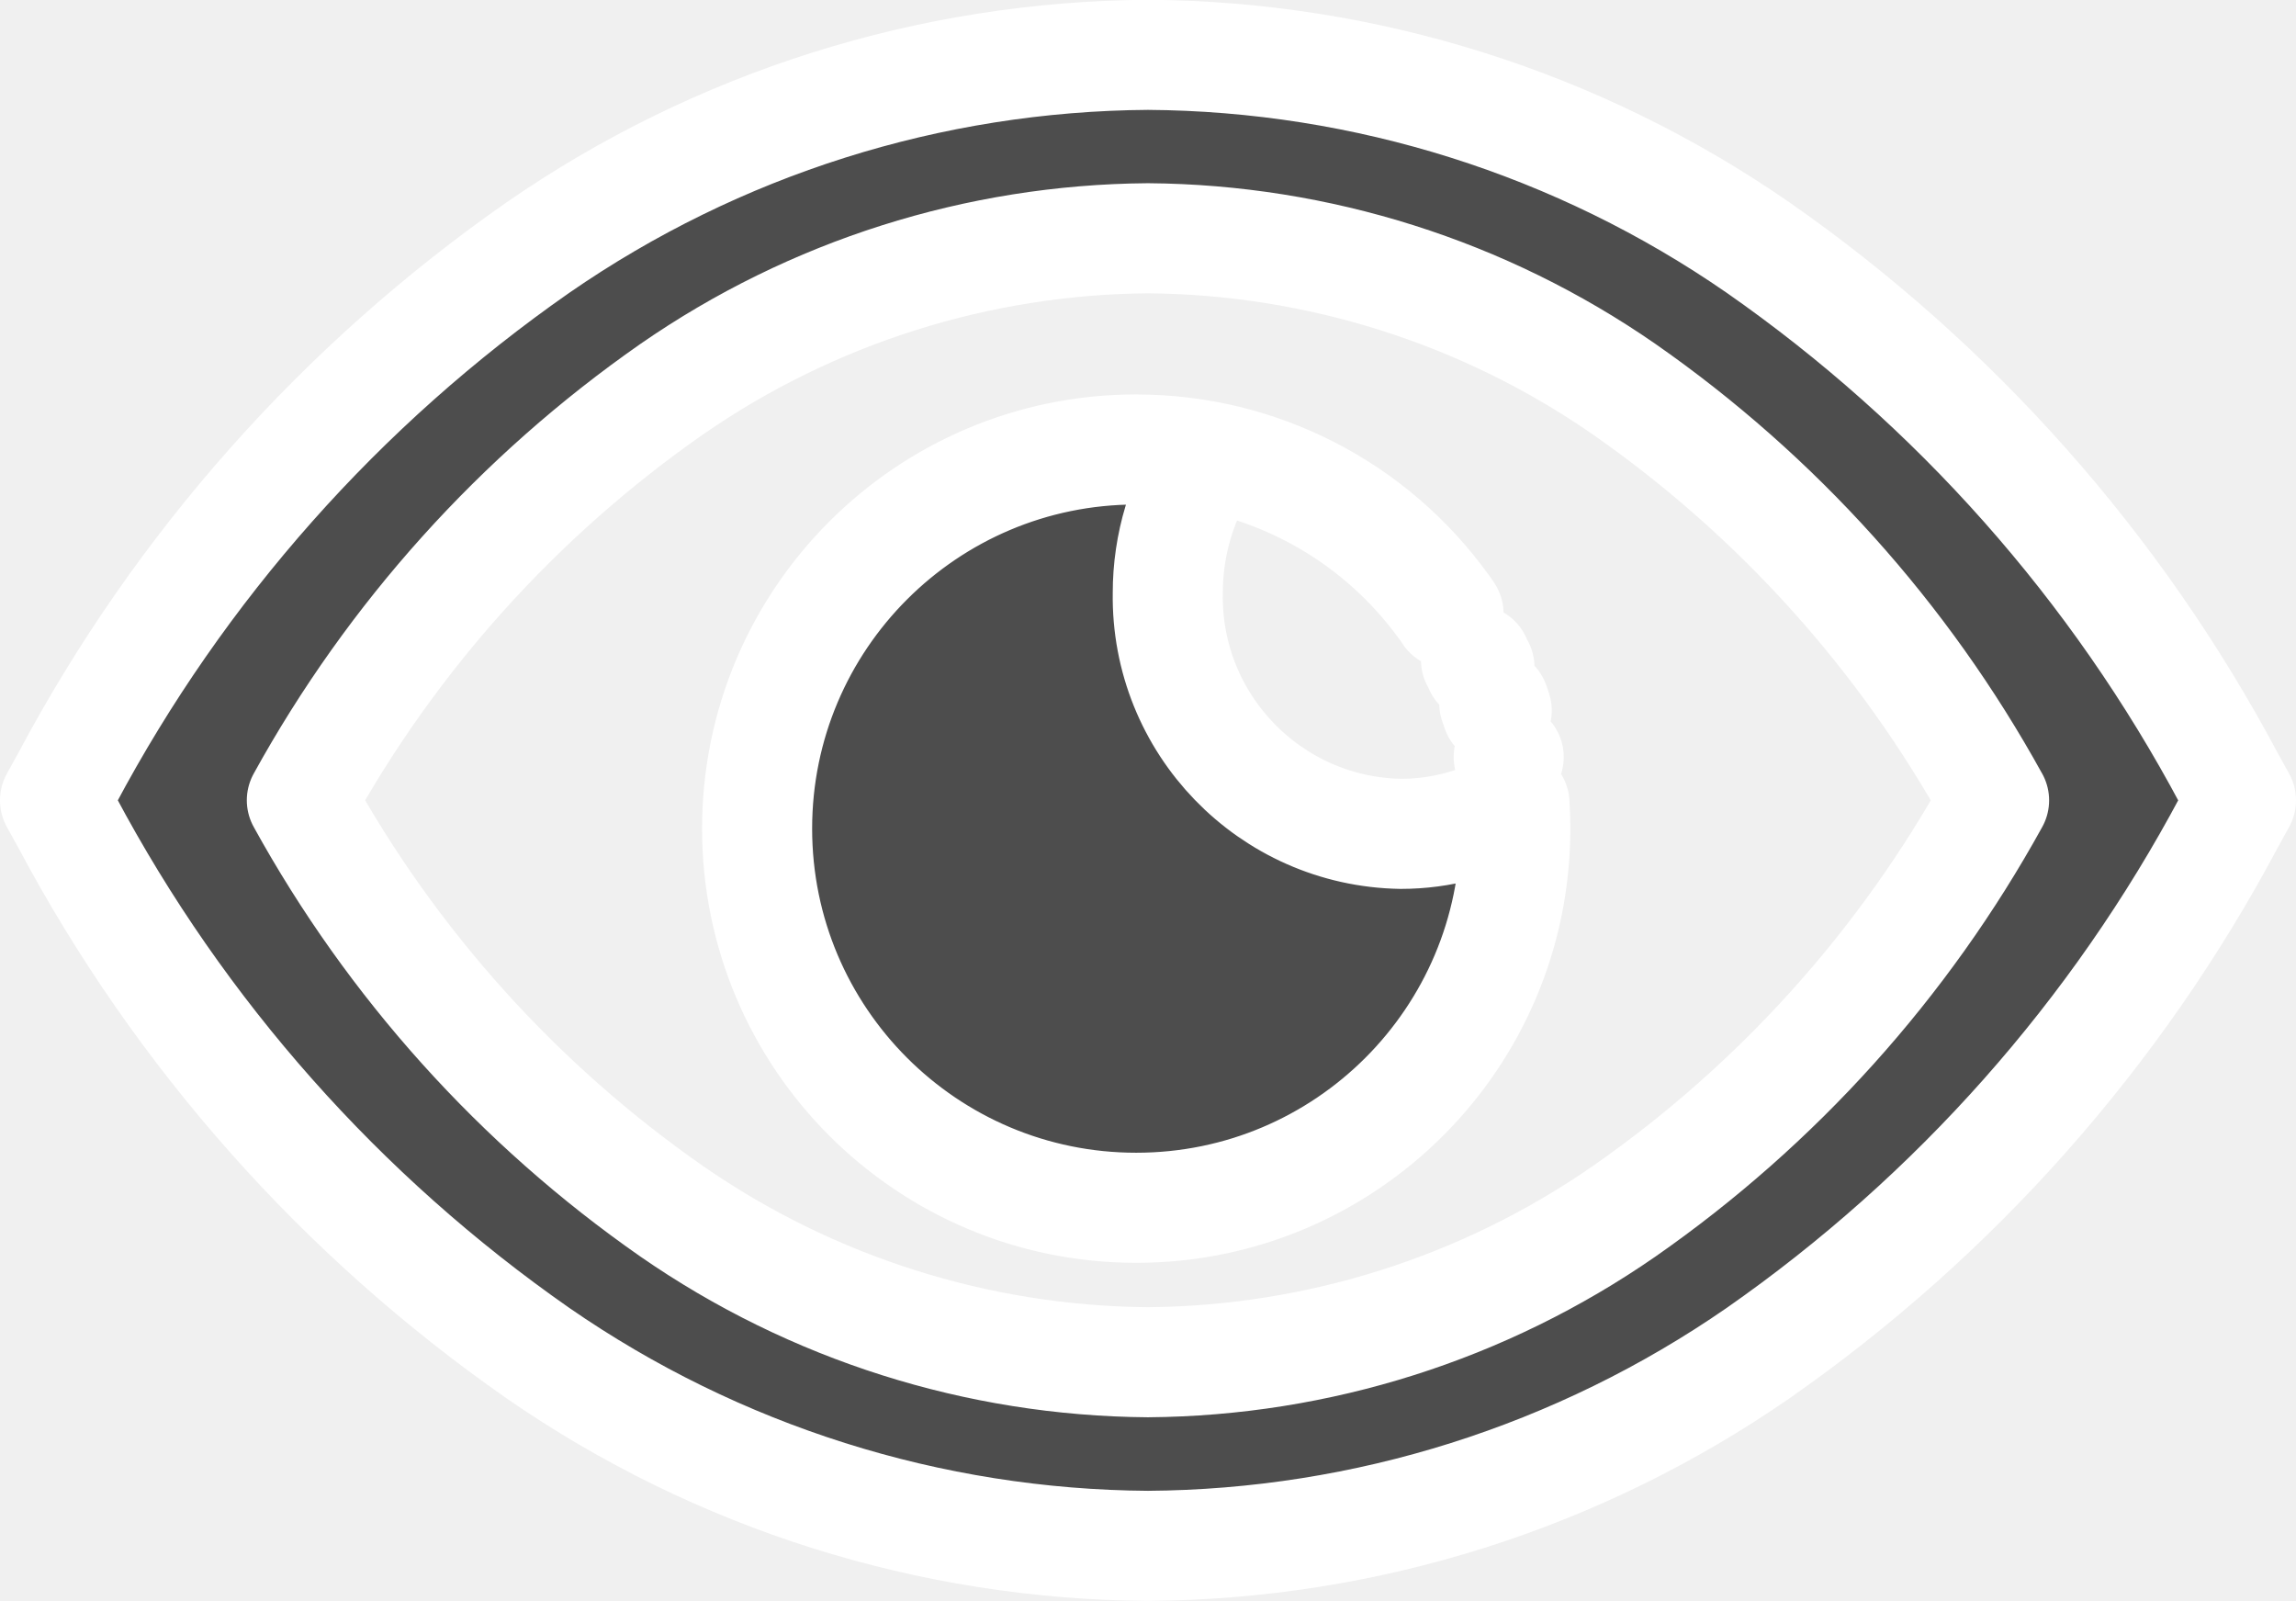
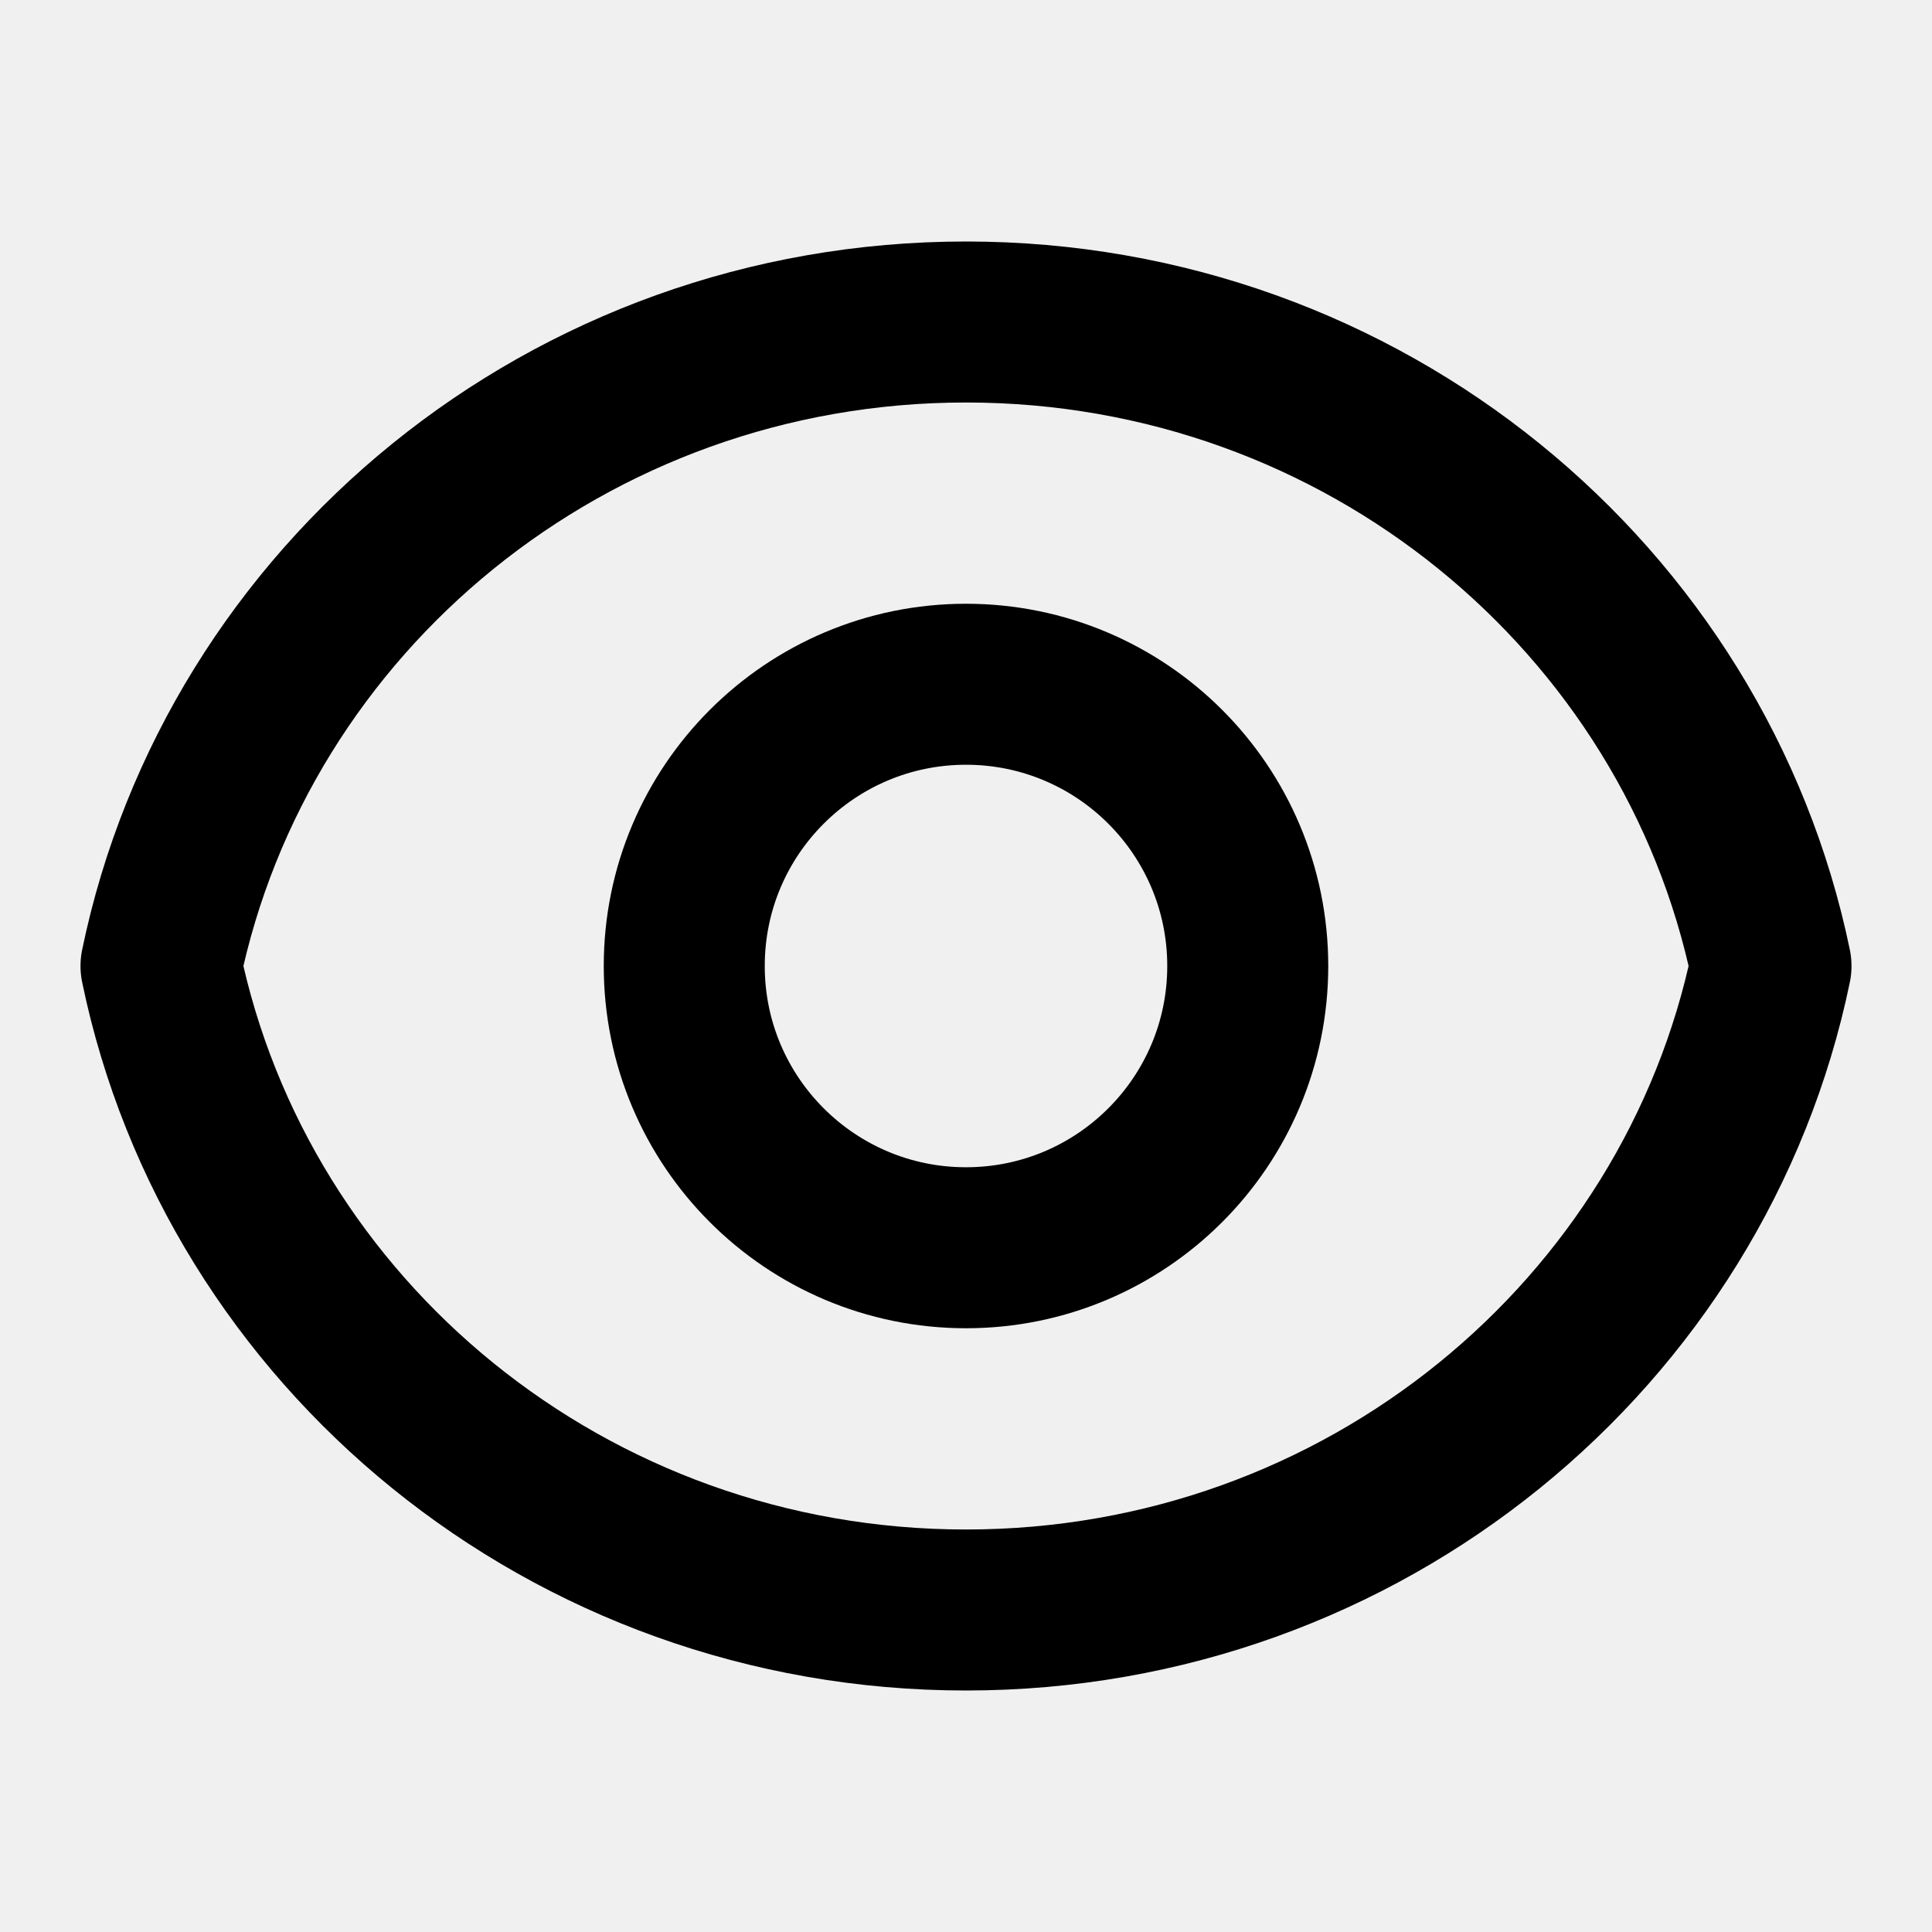
- <svg xmlns="http://www.w3.org/2000/svg" width="33.377" height="23.265" viewBox="0 0 33.377 23.265">
-   <defs>
-     <style>
-       .cls-1 {
-         fill: #4d4d4d;
-         stroke: #fff;
-         stroke-linecap: round;
-         stroke-linejoin: round;
-         stroke-width: 1.6px;
-       }
-     </style>
-   </defs>
-   <path id="eye_4D4D4D" class="cls-1" d="M24.755,104.621a22.045,22.045,0,0,1,6.849,7.722l.173.314-.173.314a22.045,22.045,0,0,1-6.849,7.722,15.774,15.774,0,0,1-8.867,2.8,15.772,15.772,0,0,1-8.866-2.8A22.034,22.034,0,0,1,.173,112.97L0,112.657l.173-.314a22.034,22.034,0,0,1,6.849-7.722,15.772,15.772,0,0,1,8.866-2.8A15.774,15.774,0,0,1,24.755,104.621Zm-9.034,2.937a5.5,5.5,0,0,1,4.468,2.286,5.512,5.512,0,0,0-3.413-2.185,3.569,3.569,0,0,0-.6,1.985,3.446,3.446,0,0,0,3.387,3.5,3.29,3.29,0,0,0,1.653-.444c.008.121.012.244.012.368a5.511,5.511,0,1,1-5.511-5.511Zm4.472,2.29.06.085ZM20.257,109.942ZM20.657,110.619ZM20.707,110.721Zm.216.527.031.09C20.943,111.307,20.933,111.277,20.922,111.247ZM20.958,111.352ZM21.132,112.027Zm7.055.629a17.7,17.7,0,0,0-5.378-5.976,12.327,12.327,0,0,0-6.922-2.193,12.324,12.324,0,0,0-6.921,2.193,17.7,17.7,0,0,0-5.378,5.976,17.682,17.682,0,0,0,5.378,5.975,12.32,12.32,0,0,0,6.921,2.193,12.322,12.322,0,0,0,6.922-2.193A17.681,17.681,0,0,0,28.188,112.657Z" transform="translate(0.8 -101.024)" />
+ <svg xmlns="http://www.w3.org/2000/svg" width="24" height="24" viewBox="0 0 24 24" fill="none" stroke="currentColor" stroke-width="2" stroke-linecap="round" stroke-linejoin="round" class="devfont devfont-eye">
+   <path d="M22 12c-.945-4.564-5.063-8-10-8S2.945 7.436 2 12c.945 4.564 5.063 8 10 8s9.055-3.436 10-8z" />
+   <path d="M12 15.5a3.5 3.5 0 1 0 0-7 3.5 3.5 0 0 0 0 7z" />
</svg>
